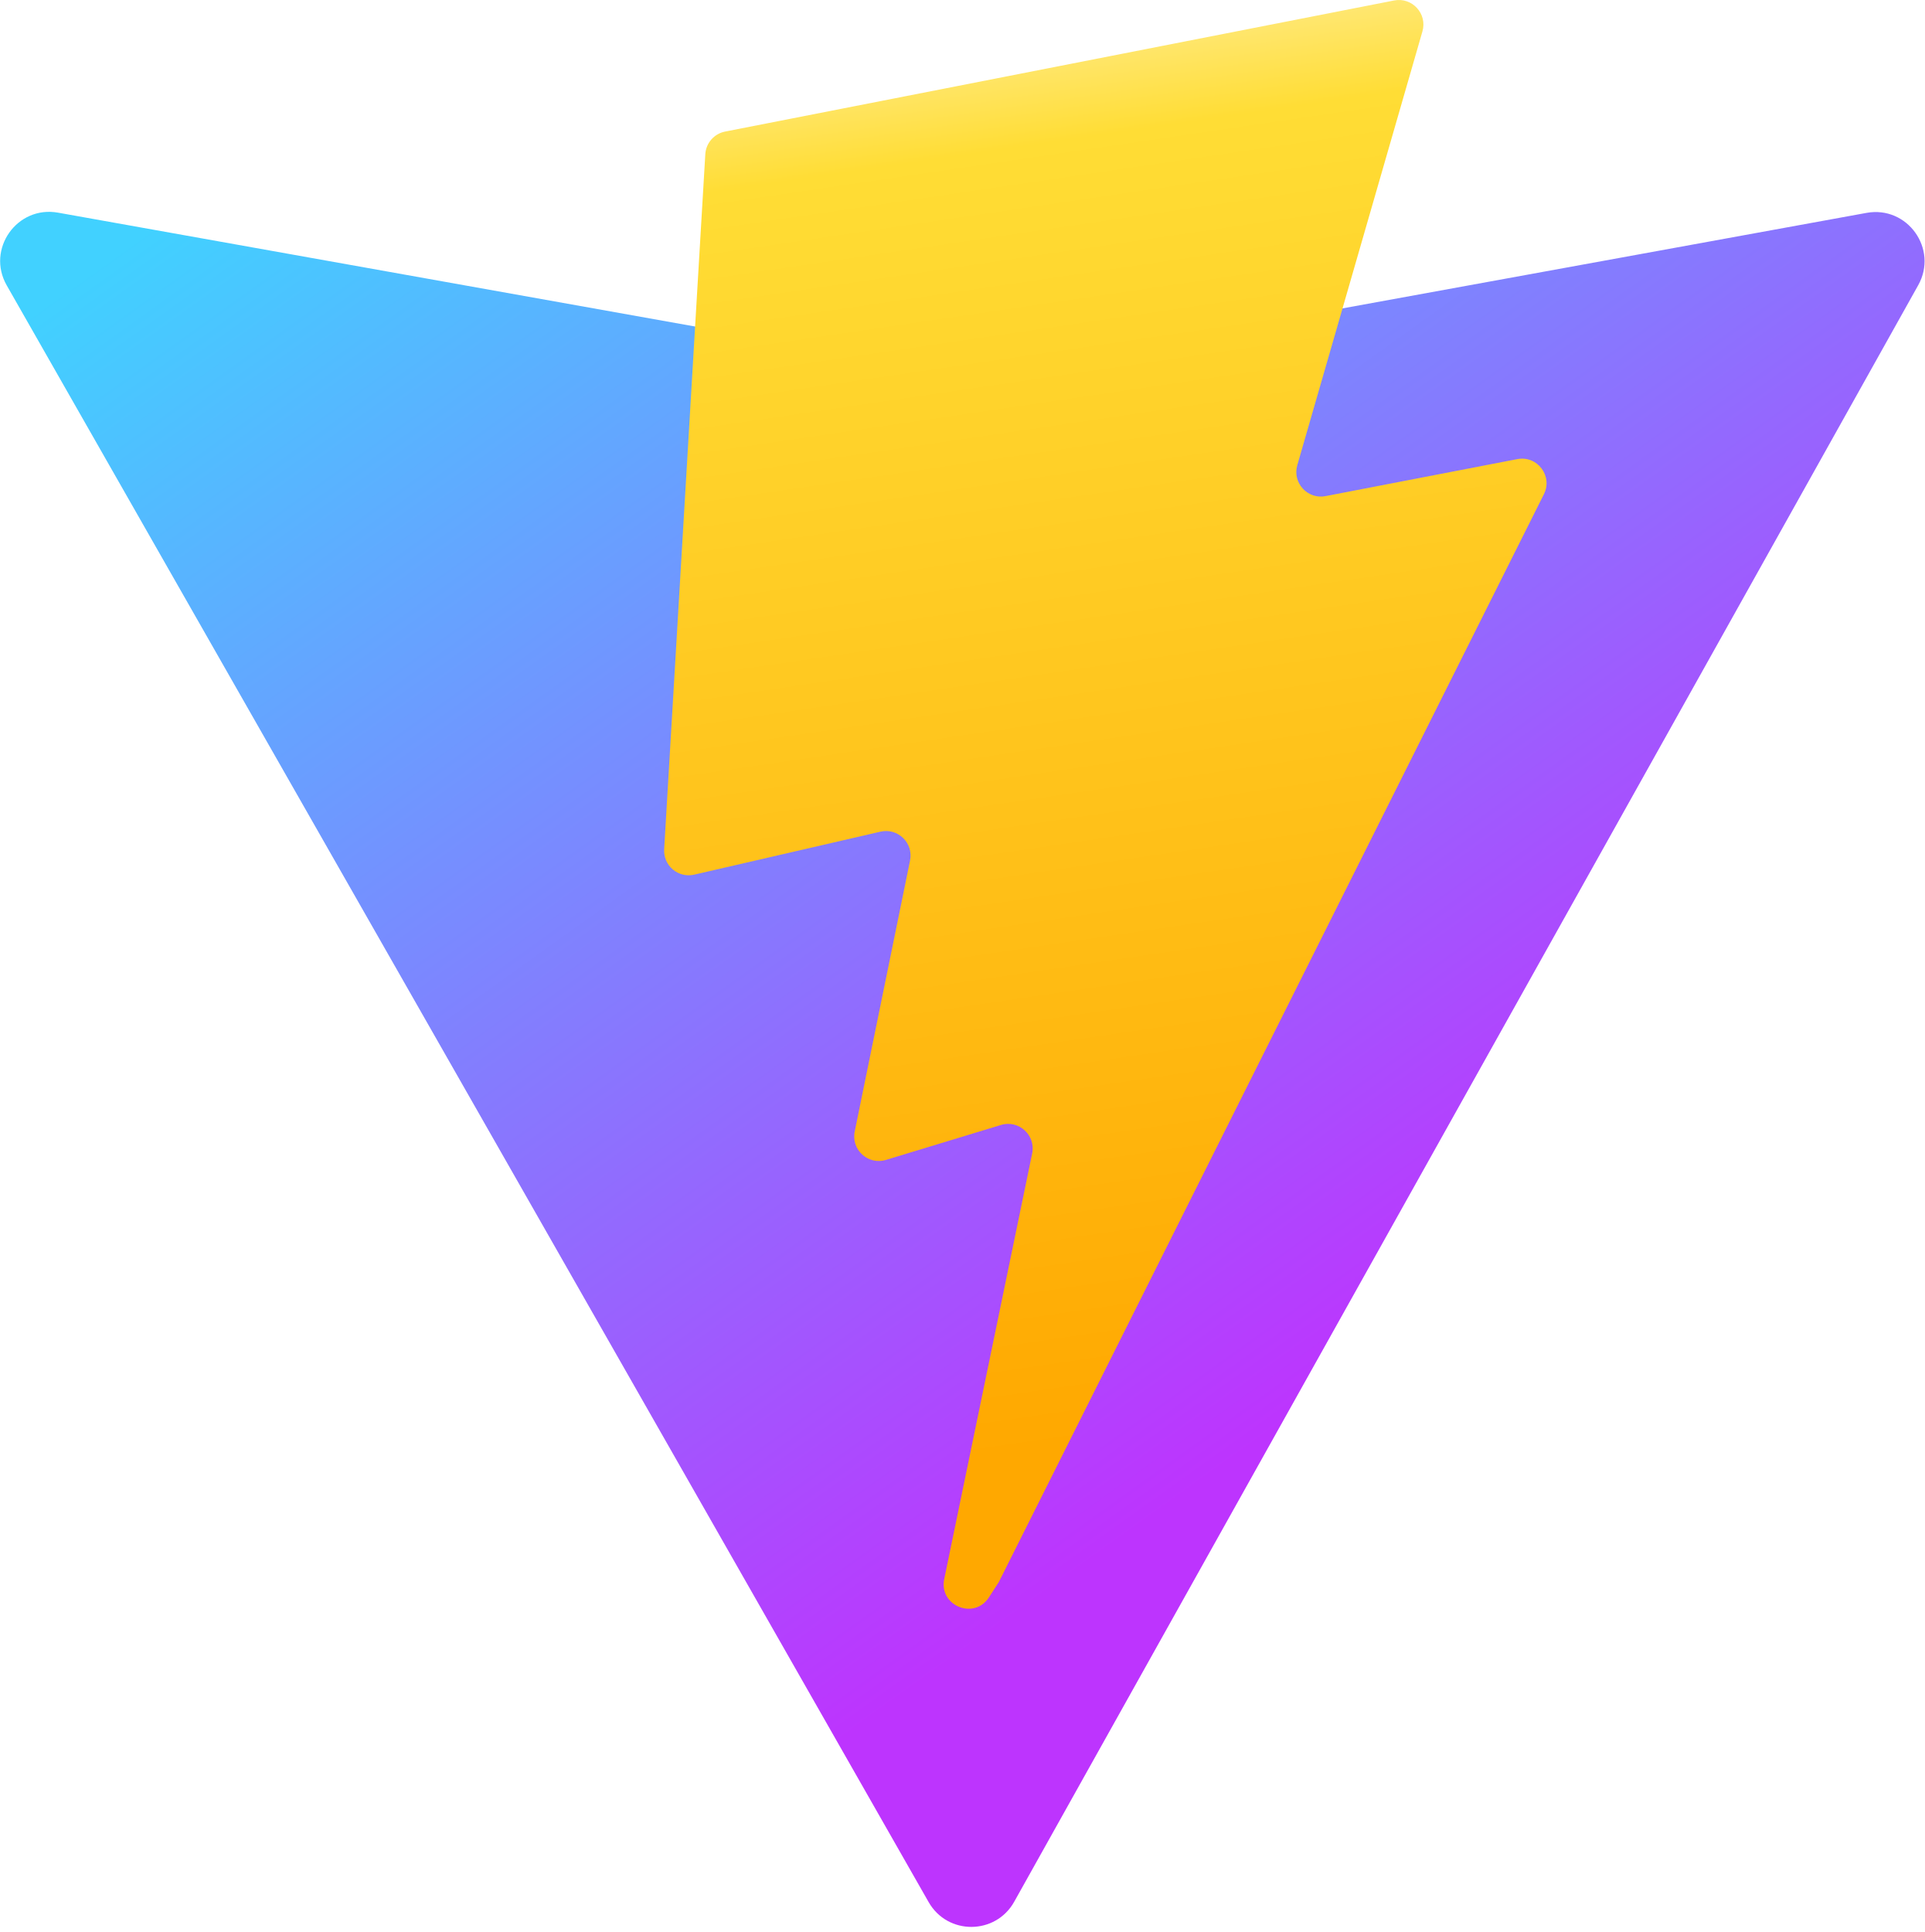
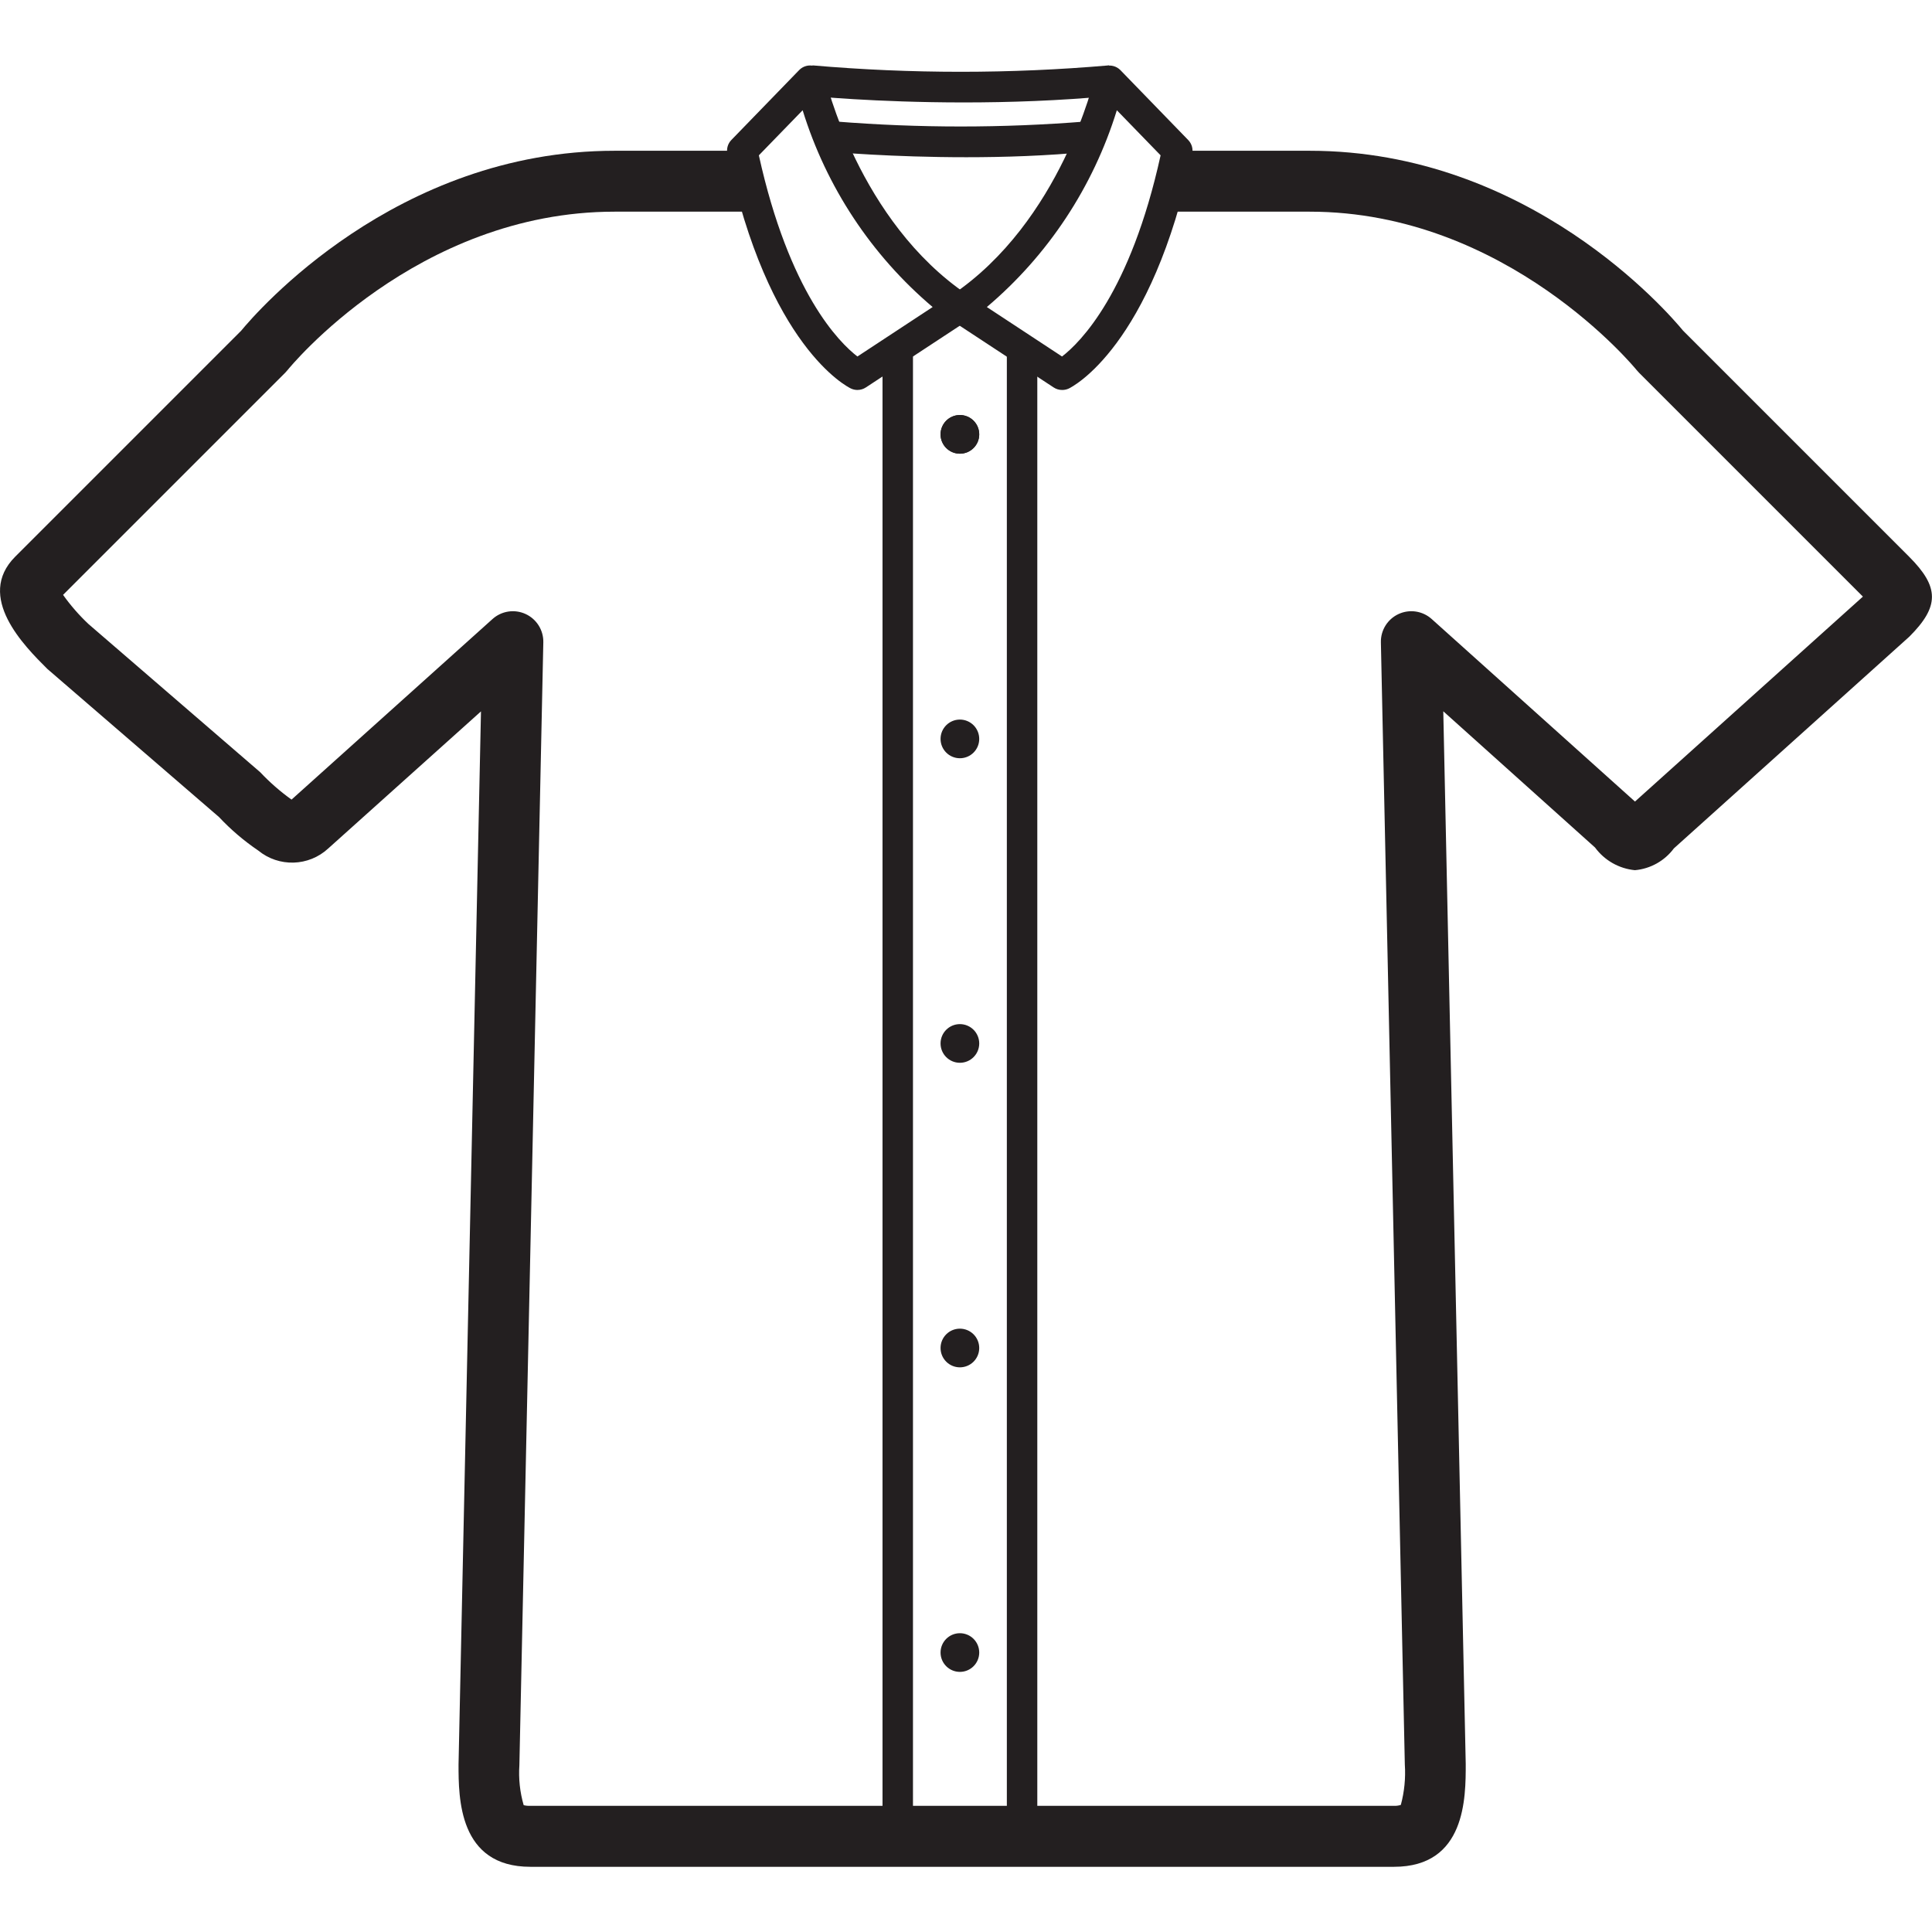
- <svg xmlns="http://www.w3.org/2000/svg" aria-hidden="true" role="img" class="iconify iconify--logos" width="31.88" height="32" preserveAspectRatio="xMidYMid meet" viewBox="0 0 256 257">
-   <defs>
-     <linearGradient id="IconifyId1813088fe1fbc01fb466" x1="-.828%" x2="57.636%" y1="7.652%" y2="78.411%">
-       <stop offset="0%" stop-color="#41D1FF" />
-       <stop offset="100%" stop-color="#BD34FE" />
-     </linearGradient>
-     <linearGradient id="IconifyId1813088fe1fbc01fb467" x1="43.376%" x2="50.316%" y1="2.242%" y2="89.03%">
-       <stop offset="0%" stop-color="#FFEA83" />
-       <stop offset="8.333%" stop-color="#FFDD35" />
-       <stop offset="100%" stop-color="#FFA800" />
-     </linearGradient>
-   </defs>
-   <path fill="url(#IconifyId1813088fe1fbc01fb466)" d="M255.153 37.938L134.897 252.976c-2.483 4.44-8.862 4.466-11.382.048L.875 37.958c-2.746-4.814 1.371-10.646 6.827-9.67l120.385 21.517a6.537 6.537 0 0 0 2.322-.004l117.867-21.483c5.438-.991 9.574 4.796 6.877 9.62Z" />
-   <path fill="url(#IconifyId1813088fe1fbc01fb467)" d="M185.432.063L96.44 17.501a3.268 3.268 0 0 0-2.634 3.014l-5.474 92.456a3.268 3.268 0 0 0 3.997 3.378l24.777-5.718c2.318-.535 4.413 1.507 3.936 3.838l-7.361 36.047c-.495 2.426 1.782 4.5 4.151 3.78l15.304-4.649c2.372-.72 4.652 1.36 4.15 3.788l-11.698 56.621c-.732 3.542 3.979 5.473 5.943 2.437l1.313-2.028l72.516-144.72c1.215-2.423-.88-5.186-3.54-4.672l-25.505 4.922c-2.396.462-4.435-1.77-3.759-4.114l16.646-57.705c.677-2.35-1.37-4.583-3.769-4.113Z" />
+ <svg xmlns="http://www.w3.org/2000/svg" width="800px" height="800px" viewBox="0 -2.15 63.445 63.445">
+   <g id="Shirt" transform="translate(-437.043 -152.754)">
+     <g id="Group_65" data-name="Group 65">
+       <path id="Path_48" data-name="Path 48" d="M482.821,211.908H454.459c-2.358,0-2.358-2.267-2.358-3.357l.737-34.586-5.014,4.5a1.75,1.75,0,0,1-2.3.07,7.643,7.643,0,0,1-1.289-1.1l-5.638-4.865c-.754-.75-2.37-2.368-1.054-3.686l7.42-7.42c.495-.6,5.068-5.909,12.263-5.909h4.363v2h-4.363c-6.512,0-10.7,5.151-10.738,5.2a.99.99,0,0,1-.074.084l-7.3,7.3a6.425,6.425,0,0,0,.834.957l5.639,4.866a7.06,7.06,0,0,0,1.03.9l6.6-5.93a1,1,0,0,1,1.668.766l-.786,36.872a3.8,3.8,0,0,0,.141,1.314.72.72,0,0,0,.217.021h28.362a.6.6,0,0,0,.226-.03,4.057,4.057,0,0,0,.131-1.327l-.786-36.85a1,1,0,0,1,1.668-.766l6.676,5.994,7.485-6.73-7.354-7.354c-.026-.026-.051-.054-.074-.082-.042-.053-4.257-5.205-10.739-5.205h-4.439v-2h4.439c7.2,0,11.768,5.308,12.263,5.909l7.42,7.42c1,1,1,1.636.008,2.628l-7.731,6.952a1.791,1.791,0,0,1-1.28.716,1.846,1.846,0,0,1-1.31-.745l-4.983-4.473.737,34.565C485.178,209.641,485.178,211.908,482.821,211.908Z" fill="#231f20" />
+     </g>
+     <g id="Group_66" data-name="Group 66">
+       <path id="Path_49" data-name="Path 49" d="M460.834,156.558" fill="none" stroke="#231f20" stroke-miterlimit="10" stroke-width="2" />
+     </g>
+     <g id="Group_67" data-name="Group 67">
+       <rect id="Rectangle_10" data-name="Rectangle 10" width="1" height="49.092" transform="translate(466.024 161.816)" fill="#231f20" />
+     </g>
+     <g id="Group_68" data-name="Group 68">
+       <rect id="Rectangle_11" data-name="Rectangle 11" width="1" height="49.092" transform="translate(470.107 161.816)" fill="#231f20" />
+     </g>
+     <g id="Group_69" data-name="Group 69">
+       <path id="Path_50" data-name="Path 50" d="M469.2,164.869a.635.635,0,1,1-.636-.636A.635.635,0,0,1,469.2,164.869Z" fill="#231f20" />
+     </g>
+     <g id="Group_70" data-name="Group 70">
+       <path id="Path_51" data-name="Path 51" d="M469.2,164.869a.635.635,0,1,1-.636-.636A.635.635,0,0,1,469.2,164.869Z" fill="#231f20" />
+     </g>
+     <g id="Group_71" data-name="Group 71">
+       <path id="Path_52" data-name="Path 52" d="M469.2,174.87a.635.635,0,1,1-.636-.636A.635.635,0,0,1,469.2,174.87Z" fill="#231f20" />
+     </g>
+     <g id="Group_72" data-name="Group 72">
+       <path id="Path_53" data-name="Path 53" d="M469.2,184.871a.635.635,0,1,1-.636-.636A.635.635,0,0,1,469.2,184.871Z" fill="#231f20" />
+     </g>
+     <g id="Group_73" data-name="Group 73">
+       <path id="Path_54" data-name="Path 54" d="M469.2,194.872a.635.635,0,1,1-.636-.636A.635.635,0,0,1,469.2,194.872Z" fill="#231f20" />
+     </g>
+     <g id="Group_74" data-name="Group 74">
+       <path id="Path_55" data-name="Path 55" d="M469.2,204.873a.635.635,0,1,1-.636-.636A.635.635,0,0,1,469.2,204.873Z" fill="#231f20" />
+     </g>
+     <g id="Group_75" data-name="Group 75">
+       <path id="Path_56" data-name="Path 56" d="M468.775,155.767c-2.472,0-4.357-.171-4.385-.174l.092-1a51.332,51.332,0,0,0,8.22,0l.093.995C471.415,155.723,470.021,155.767,468.775,155.767Z" fill="#231f20" />
+     </g>
+     <g id="Group_76" data-name="Group 76">
+       <path id="Path_57" data-name="Path 57" d="M468.694,153.968c-2.923,0-5.039-.214-5.07-.217l.1-1a56.363,56.363,0,0,0,9.735,0l.094,1C471.84,153.914,470.164,153.968,468.694,153.968Z" fill="#231f20" />
+     </g>
+     <g id="Group_77" data-name="Group 77">
+       <path id="Path_58" data-name="Path 58" d="M465.2,163.41a.5.5,0,0,1-.216-.049c-.11-.052-2.725-1.365-4.055-7.71a.5.5,0,0,1,.131-.45l2.226-2.295a.5.5,0,0,1,.847.238c.011.047,1.105,4.738,4.694,7.149a.5.5,0,0,1,0,.833l-3.348,2.2A.505.505,0,0,1,465.2,163.41Zm-3.237-7.705c1,4.523,2.644,6.15,3.237,6.606l2.47-1.624a13.8,13.8,0,0,1-4.269-6.463Z" fill="#231f20" />
+     </g>
+     <g id="Group_78" data-name="Group 78">
+       <path id="Path_59" data-name="Path 59" d="M471.919,163.41a.5.5,0,0,1-.274-.082l-3.348-2.2a.5.5,0,0,1,0-.832c3.589-2.411,4.684-7.1,4.694-7.149a.5.5,0,0,1,.847-.238l2.226,2.295a.5.5,0,0,1,.13.45c-1.329,6.345-3.944,7.658-4.055,7.71A.5.5,0,0,1,471.919,163.41Zm-2.469-2.723,2.469,1.624c.593-.456,2.241-2.083,3.237-6.606l-1.437-1.481A13.791,13.791,0,0,1,469.45,160.687Z" fill="#231f20" />
+     </g>
+   </g>
</svg>
